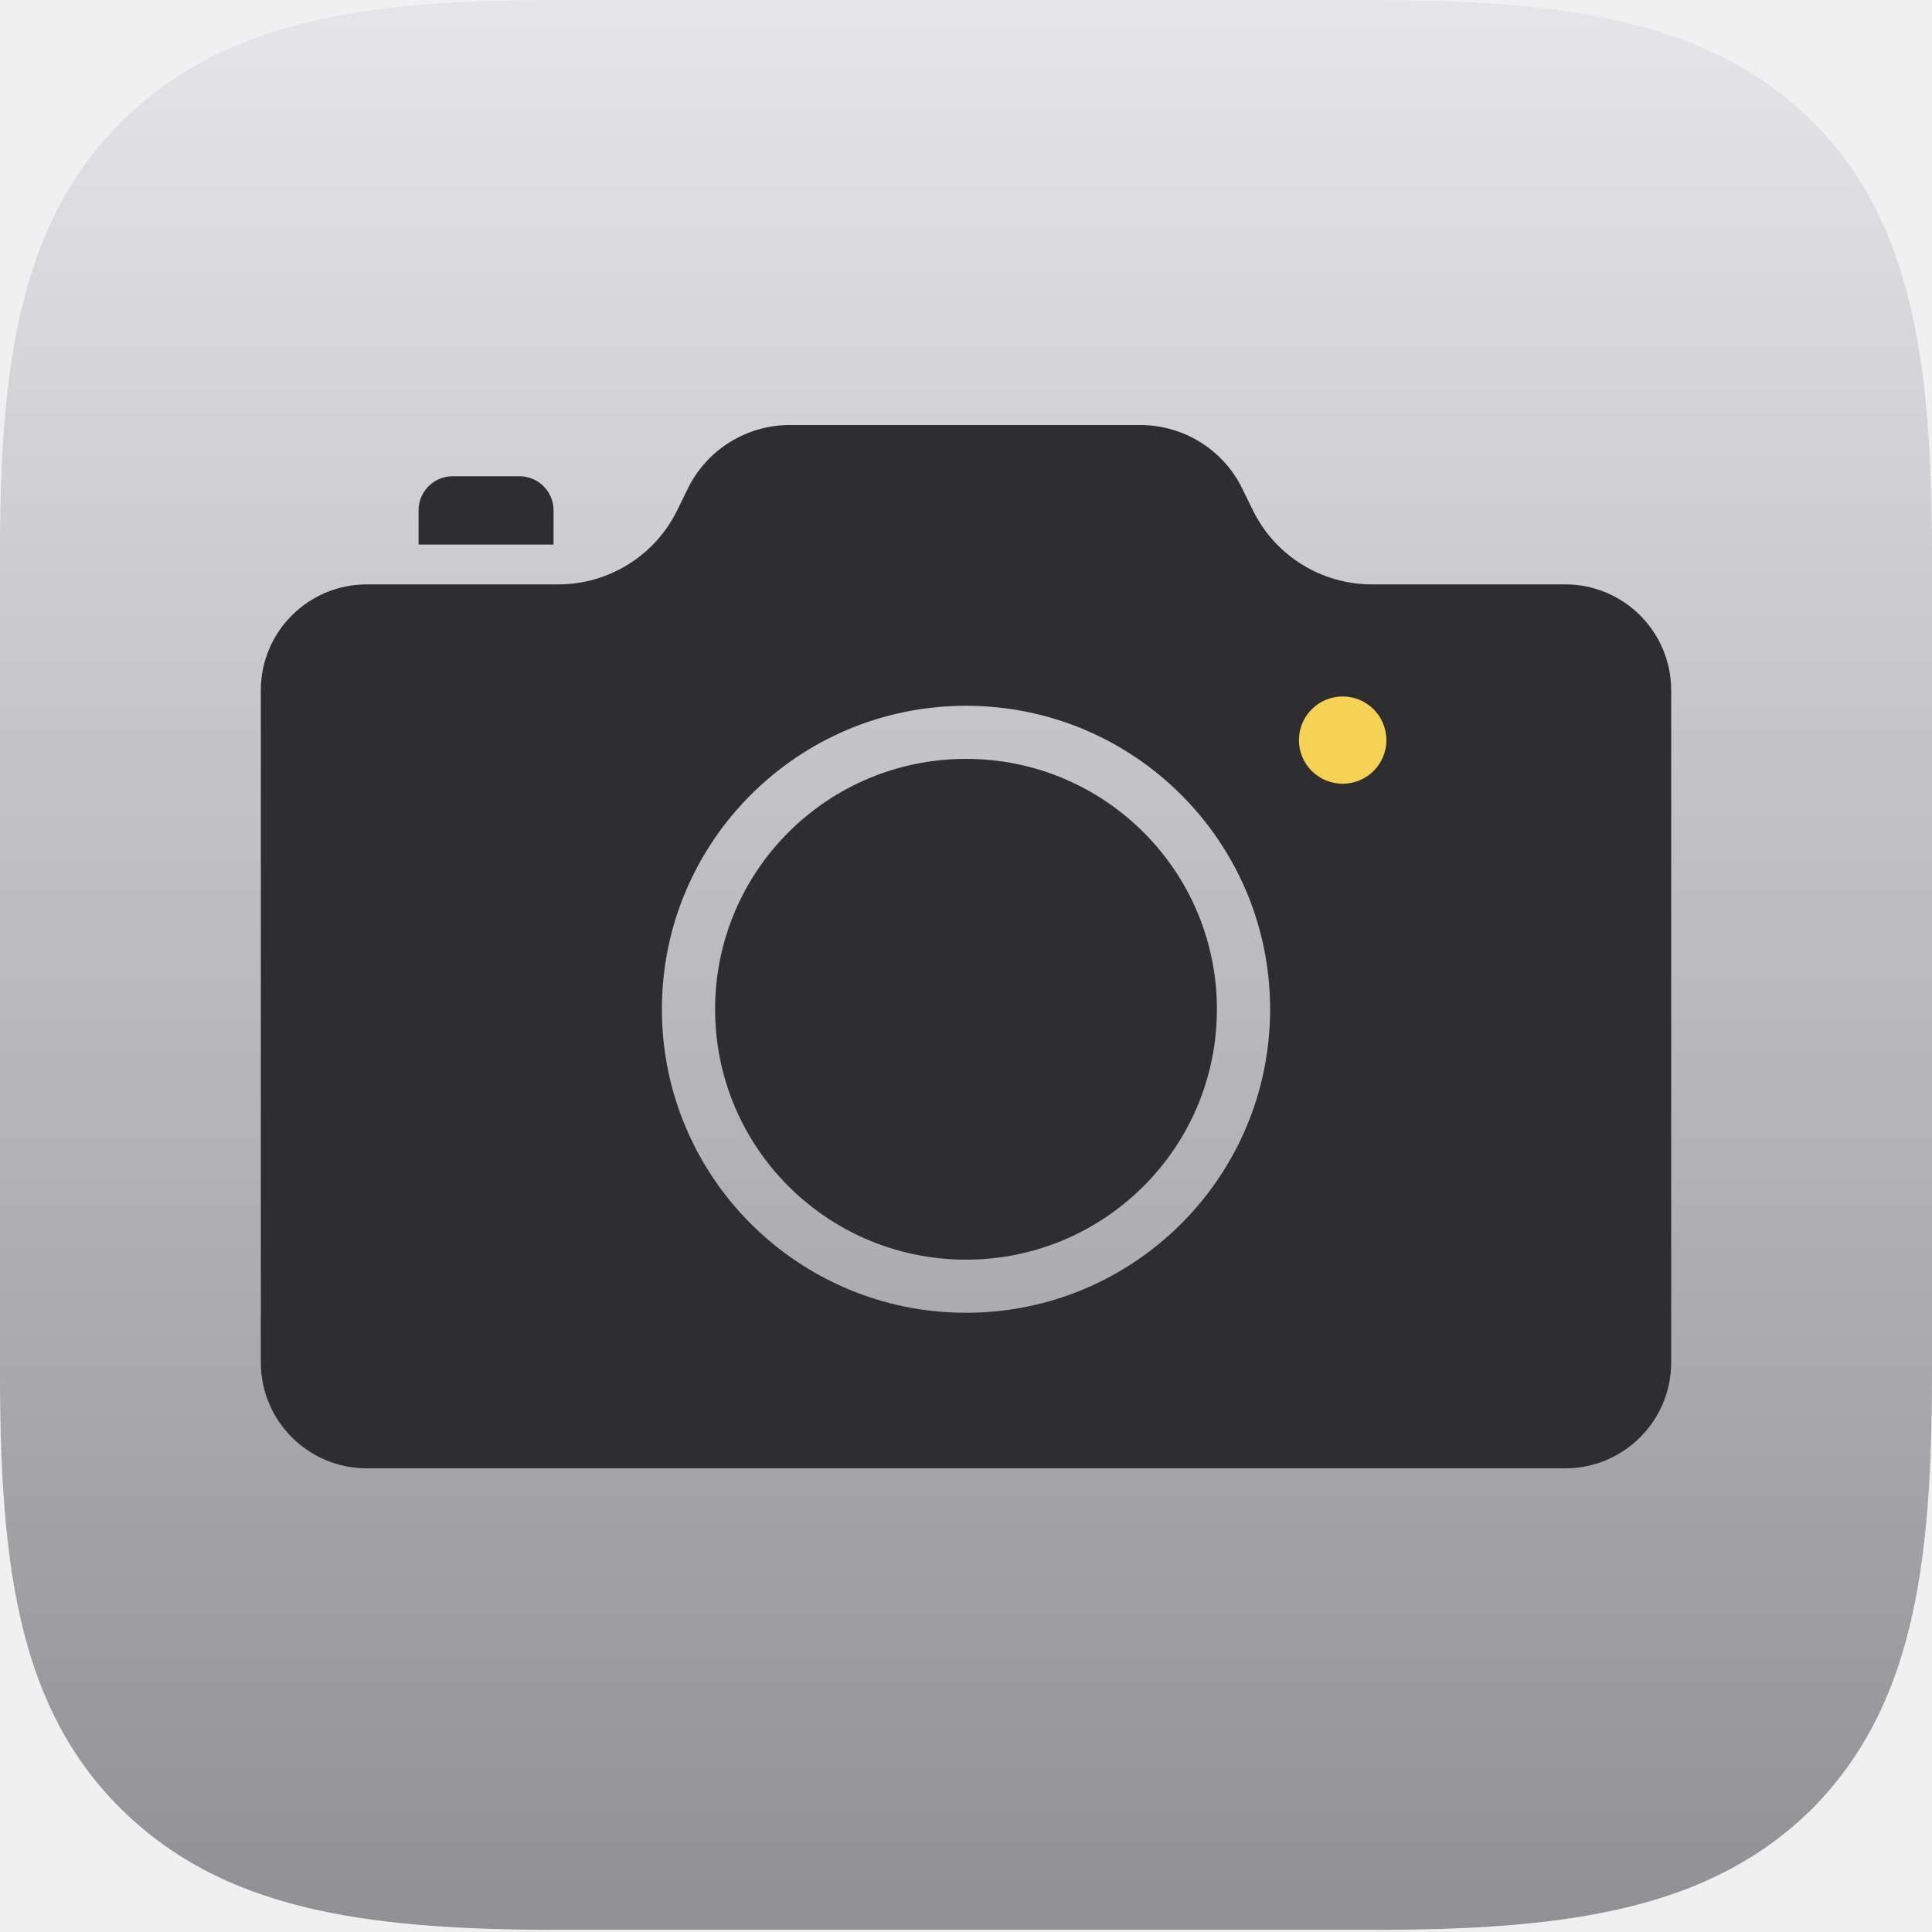
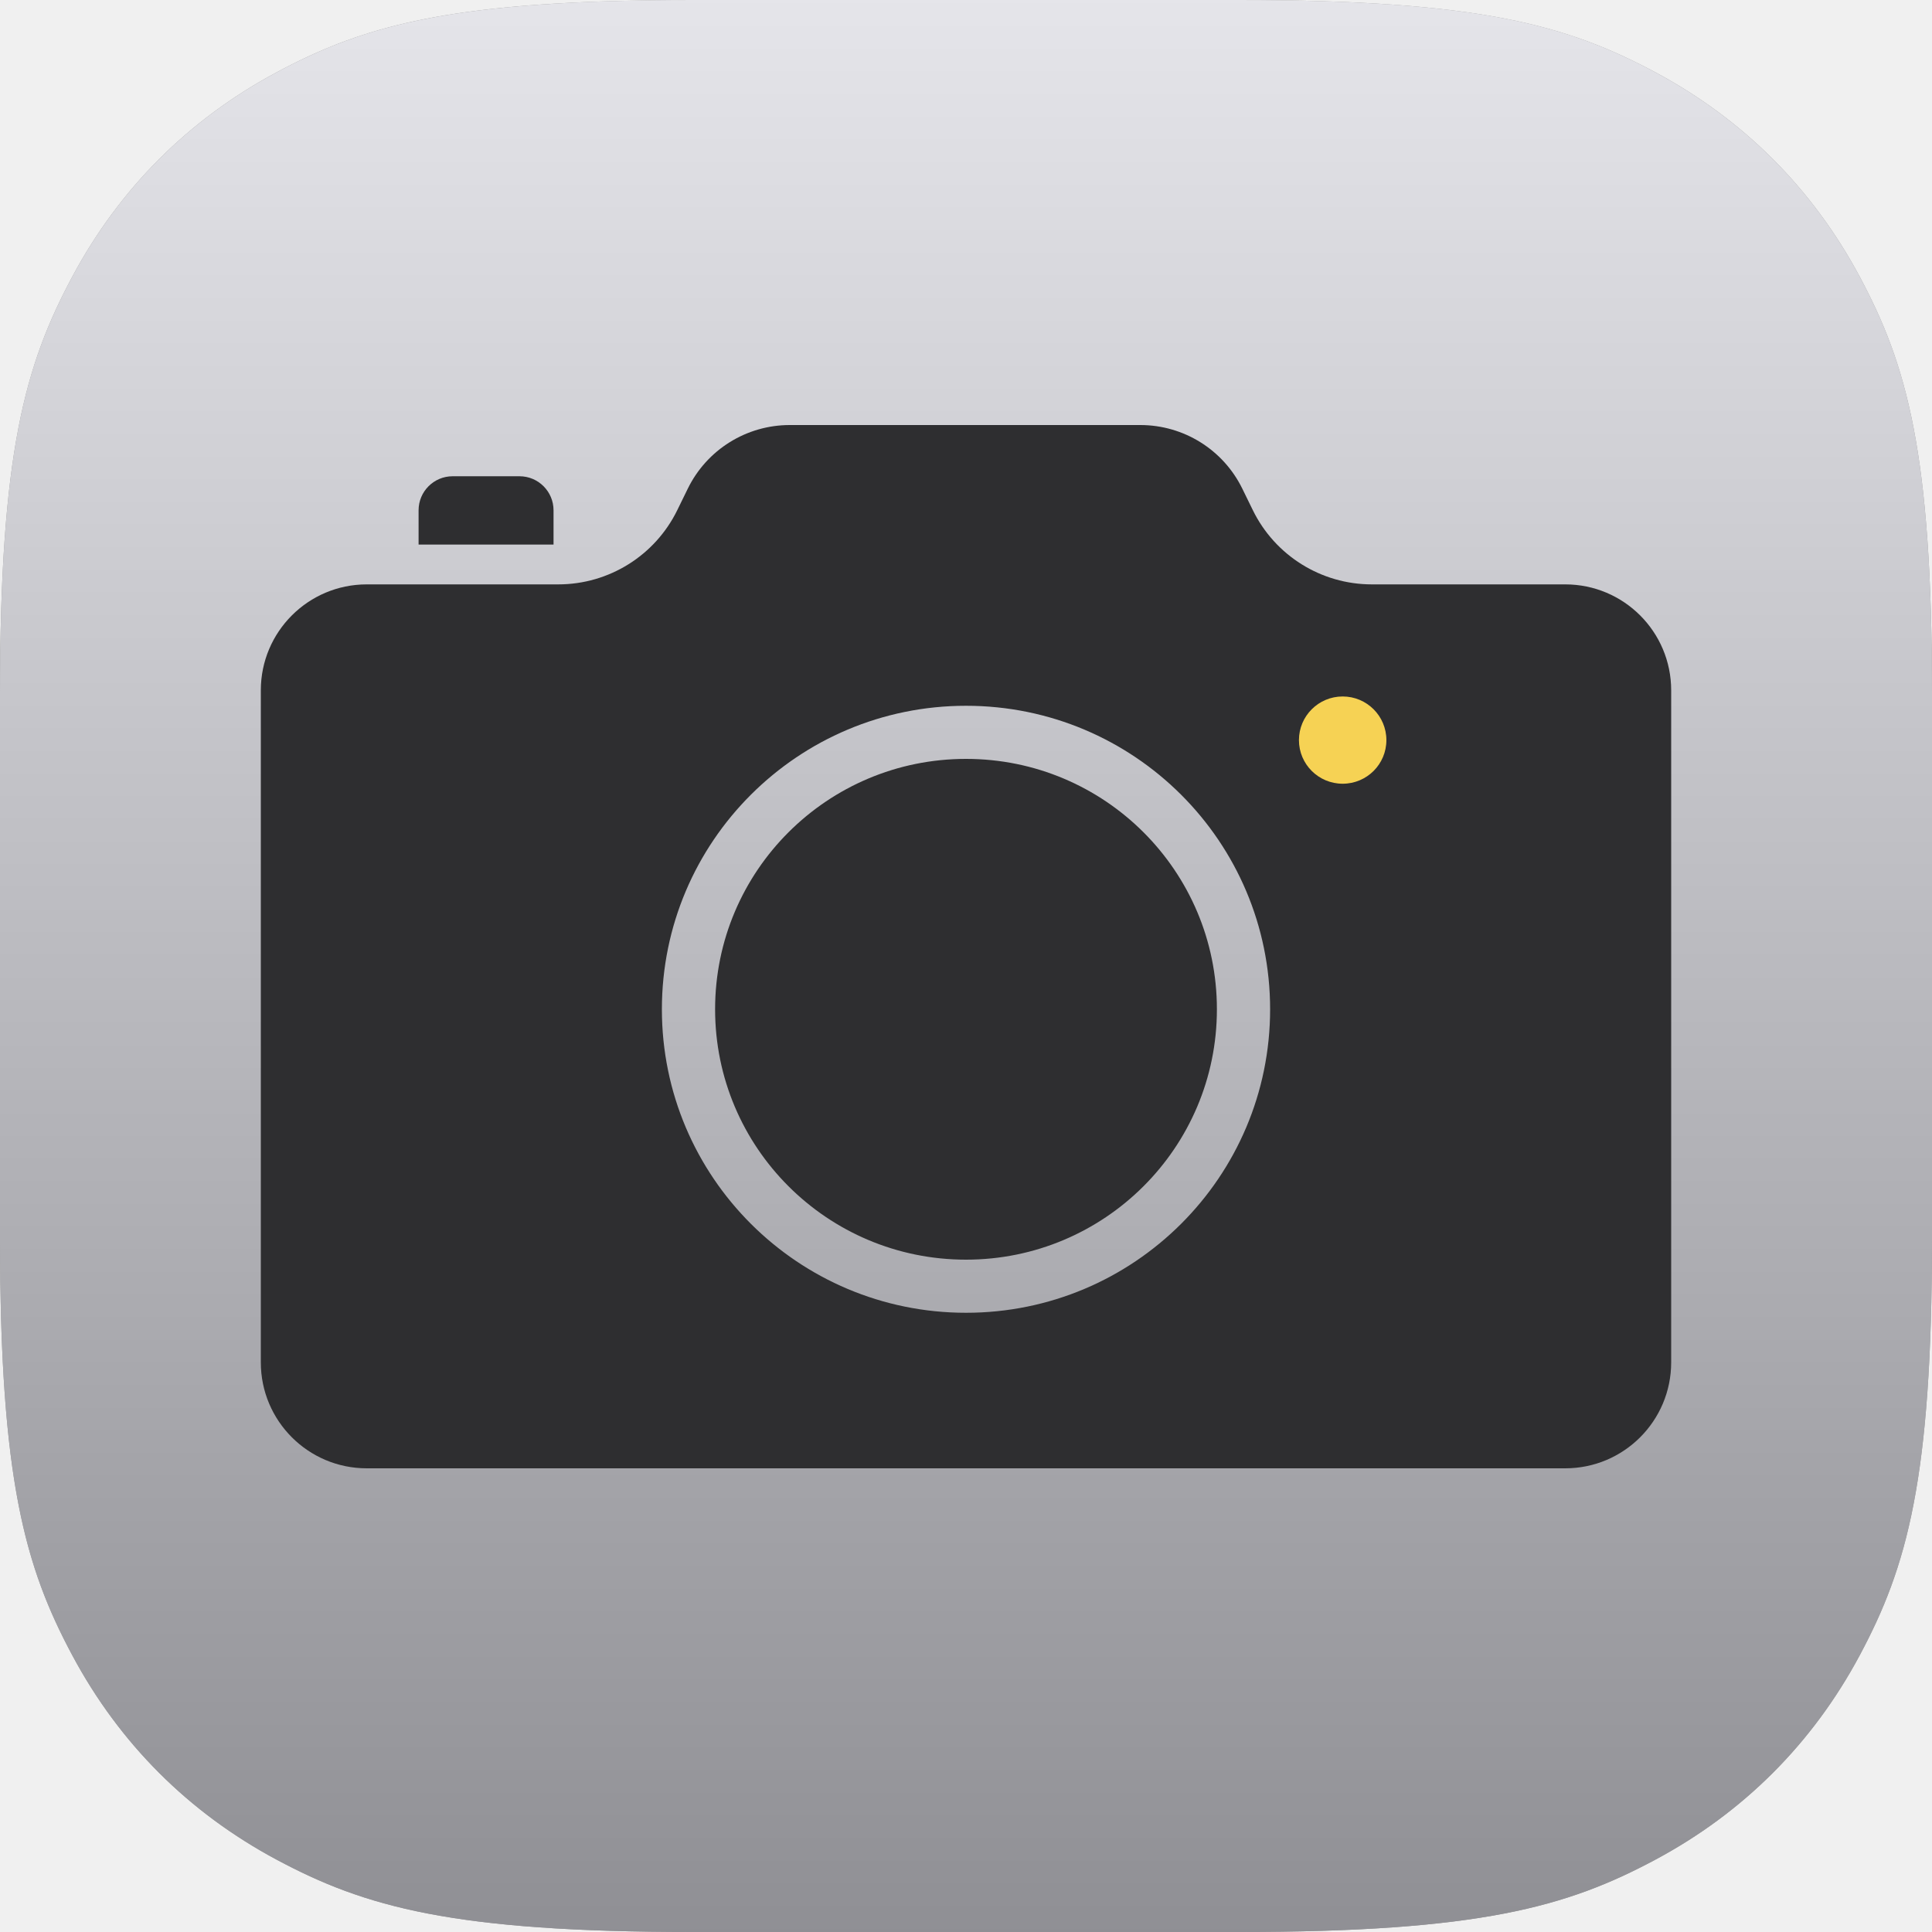
<svg xmlns="http://www.w3.org/2000/svg" xmlns:xlink="http://www.w3.org/1999/xlink" width="200px" height="200px" viewBox="0 0 200 200" version="1.1">
  <defs>
-     <path d="M142.506,199.776 C162.752,199.776 177.181,197.54 187.584,187.255 C197.875,176.859 200,162.661 200,142.314 L200,57.462 C200,37.116 197.875,22.806 187.584,12.521 C177.069,2.236 162.752,1.42108547e-14 142.506,1.42108547e-14 L56.823,1.42108547e-14 C37.472,1.42108547e-14 22.931,2.236 12.528,12.633 C2.237,22.918 0,37.227 0,56.791 L0,142.314 C0,162.661 2.125,176.97 12.528,187.255 C22.931,197.54 37.248,199.776 57.606,199.776 L142.506,199.776 Z" id="path-1" />
+     <path d="M71.789,-1.0155026e-14 L128.211,-4.35432025e-15 C153.174,2.52998546e-15 162.226,2.599 171.352,7.48 C180.478,12.36 187.64,19.522 192.52,28.648 C197.401,37.774 200,46.826 200,71.789 L200,128.211 C200,153.174 197.401,162.226 192.52,171.352 C187.64,180.478 180.478,187.64 171.352,192.52 C162.226,197.401 153.174,200 128.211,200 L71.789,200 C46.826,200 37.774,197.401 28.648,192.52 C19.522,187.64 12.36,180.478 7.48,171.352 C2.599,162.226 5.33863302e-15,153.174 -9.18824169e-15,128.211 L-5.32110454e-15,71.789 C3.09171497e-15,46.826 2.599,37.774 7.48,28.648 C12.36,19.522 19.522,12.36 28.648,7.48 C37.774,2.599 46.826,5.90036254e-15 71.789,-1.0155026e-14 Z" id="path-1" />
    <linearGradient x1="50%" y1="0%" x2="50%" y2="100%" id="linearGradient-3">
      <stop stop-color="#E5E5EA" offset="0%" />
      <stop stop-color="#8F8F94" offset="100%" />
    </linearGradient>
  </defs>
  <g id="camera" stroke="none" stroke-width="1" fill="none" fill-rule="evenodd">
    <mask id="mask-2" fill="white">
      <use xlink:href="#path-1" />
    </mask>
-     <use id="Mask" fill="#FFFFFF" fill-rule="nonzero" xlink:href="#path-1" />
+     <path stroke="#979797" d="M128.211,0.5 C153.032,0.5 162.04,3.067 171.116,7.921 C180.153,12.754 187.246,19.847 192.079,28.884 C196.933,37.96 199.5,46.968 199.5,71.789 L199.5,71.789 L199.5,128.211 C199.5,153.032 196.933,162.04 192.079,171.116 C187.246,180.153 180.153,187.246 171.116,192.079 C162.04,196.933 153.032,199.5 128.211,199.5 L128.211,199.5 L71.789,199.5 C46.968,199.5 37.96,196.933 28.884,192.079 C19.847,187.246 12.754,180.153 7.921,171.116 C7.296,169.948 6.709,168.781 6.161,167.581 L5.911,167.025 C2.403,159.111 0.544,149.575 0.501,128.955 L0.501,128.955 L0.5,71.789 C0.5,46.968 3.067,37.96 7.921,28.884 C12.754,19.847 19.847,12.754 28.884,7.921 C30.052,7.296 31.219,6.709 32.419,6.161 L32.975,5.911 C40.889,2.403 50.425,0.544 71.045,0.501 L71.045,0.501 Z" />
    <g id="Group" mask="url(#mask-2)">
      <g id="Icon">
        <rect id="Rectangle" fill="#FFFFFF" x="0" y="0" width="200" height="200" />
        <rect id="Background" fill="url(#linearGradient-3)" x="0" y="0" width="200" height="200" />
        <g transform="translate(27, 44)">
          <path d="M91.049,0 C95.537,2.72831124e-15 99.633,2.556 101.605,6.588 L102.691,8.809 C104.991,13.512 109.77,16.495 115.006,16.495 L135.033,16.495 C141.09,16.495 146,21.405 146,27.462 L146,97.033 C146,103.09 141.09,108 135.033,108 L10.967,108 C4.91,108 1.23639239e-14,103.09 0,97.033 L0,27.462 C-2.5181167e-15,21.405 4.91,16.495 10.967,16.495 L30.797,16.495 C36.033,16.495 40.812,13.512 43.112,8.809 L44.198,6.588 C46.17,2.556 50.266,4.37711612e-15 54.754,0 L91.049,0 Z M26.777,5.302 C28.724,5.302 30.302,6.88 30.302,8.827 L30.302,12.371 L16.332,12.371 L16.332,8.827 C16.332,6.88 17.91,5.302 19.857,5.302 L26.777,5.302 Z M73.002,29.062 C90.392,29.062 104.482,43.123 104.482,60.48 C104.482,77.832 90.392,91.898 73.002,91.898 C55.613,91.898 41.518,77.832 41.518,60.48 C41.518,43.123 55.613,29.062 73.002,29.062 Z M73,34.56 C58.652,34.56 47.027,46.158 47.027,60.48 C47.027,74.797 58.652,86.4 73,86.4 C87.348,86.4 98.973,74.797 98.973,60.48 C98.973,46.158 87.348,34.56 73,34.56 Z" id="Camera-Icon" fill="#2E2E30" />
          <path d="M107.466,32.617 C107.466,35.11 109.492,37.131 111.992,37.131 C114.496,37.131 116.518,35.11 116.518,32.617 C116.518,30.124 114.496,28.098 111.992,28.098 C109.492,28.098 107.466,30.124 107.466,32.617 Z" id="Dot" fill="#F6D254" />
        </g>
      </g>
    </g>
  </g>
</svg>
